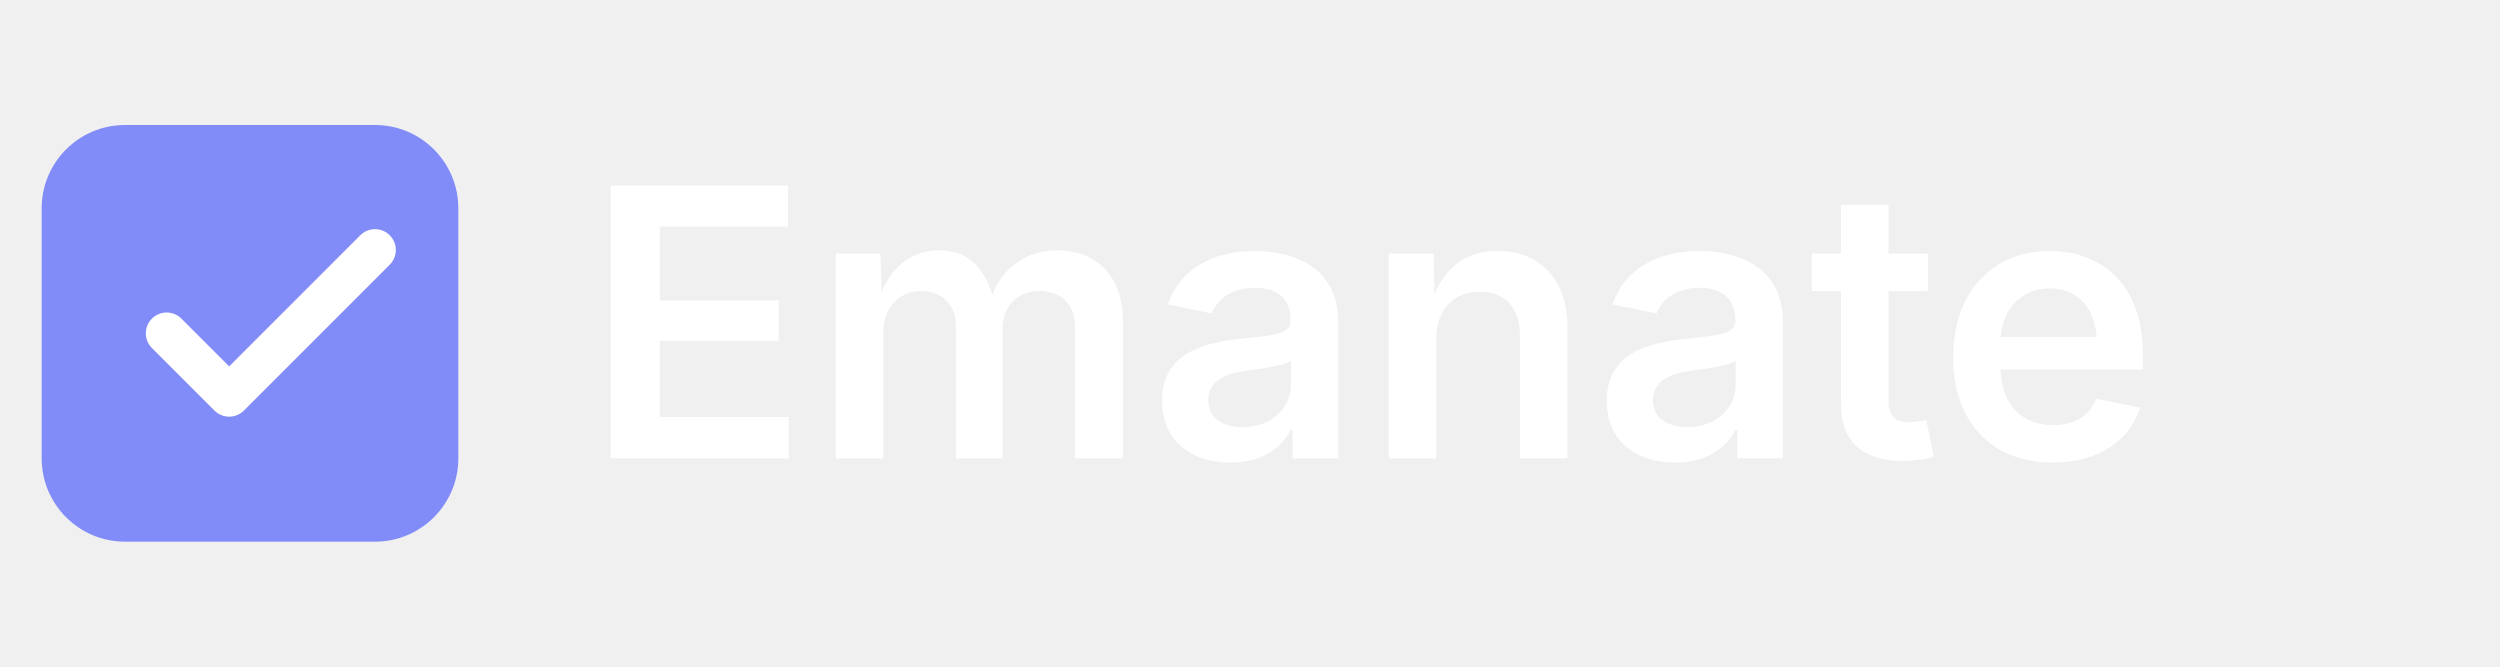
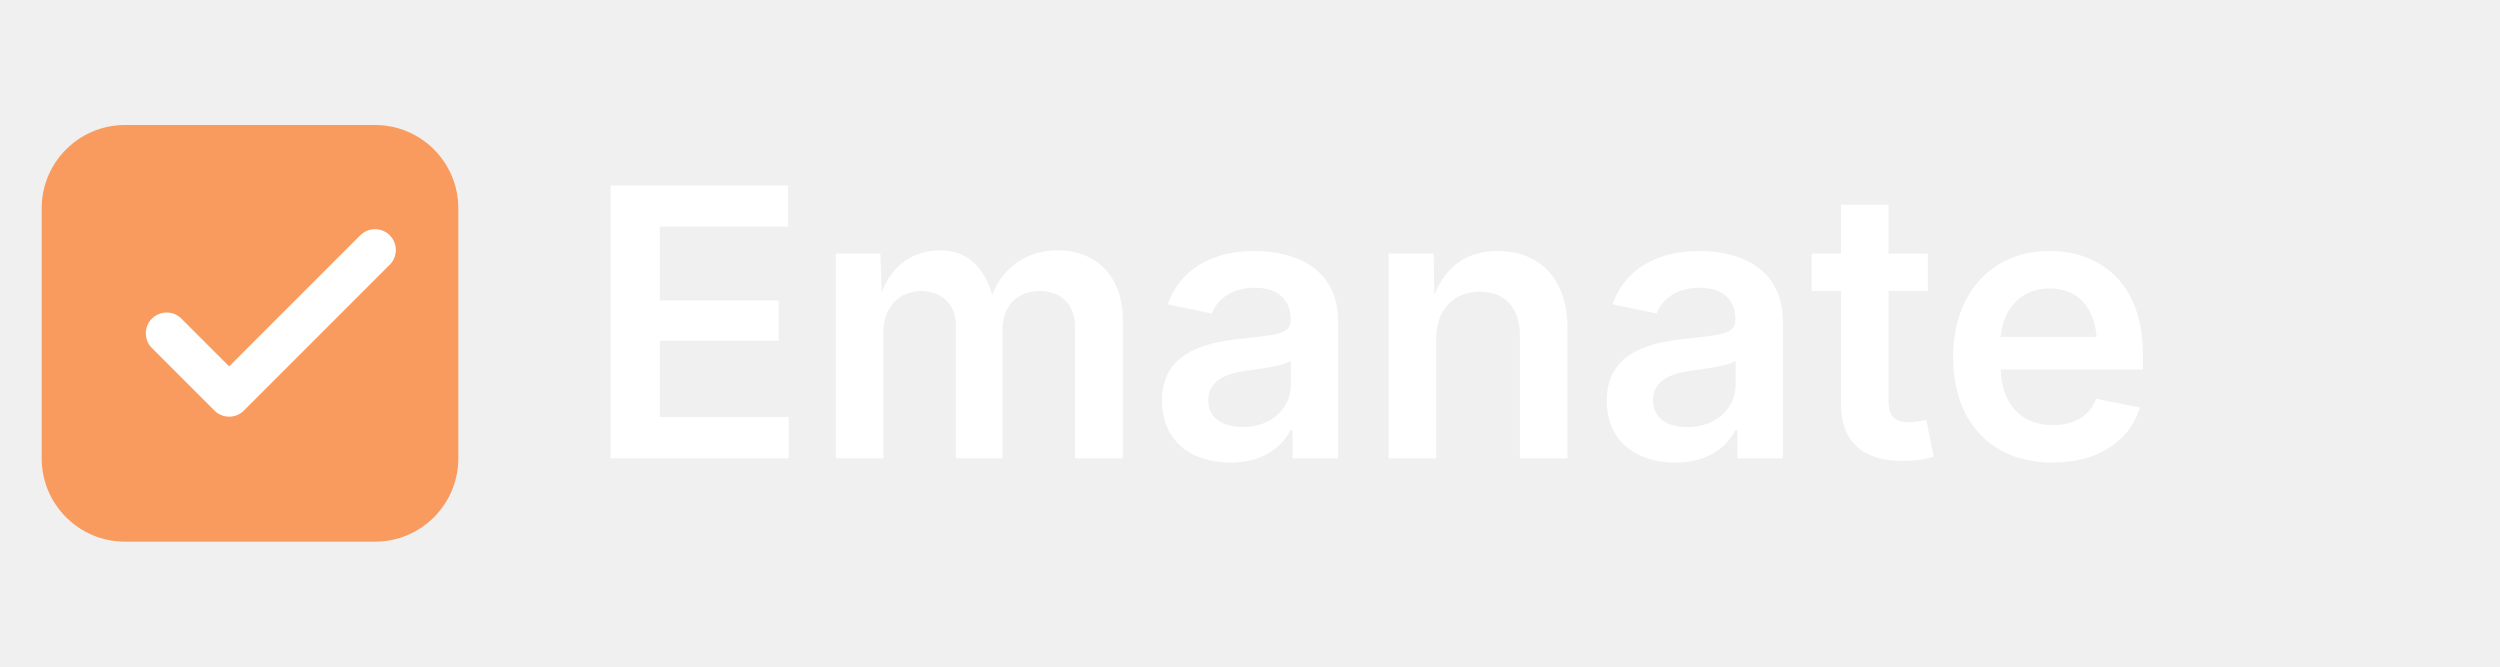
<svg xmlns="http://www.w3.org/2000/svg" width="120" height="32" viewBox="0 0 120 32" fill="none">
-   <rect x="2" y="6" width="20" height="20" rx="4" fill="#818CF8" />
+   <rect x="2" y="6" width="20" height="20" rx="4" fill="#F99B5E" />
  <path d="M8 16L11 19L18 12" stroke="white" stroke-width="2" stroke-linecap="round" stroke-linejoin="round" />
  <text x="28" y="22" font-family="system-ui, -apple-system, sans-serif" font-size="18" font-weight="600" fill="white">Emanate</text>
</svg>
